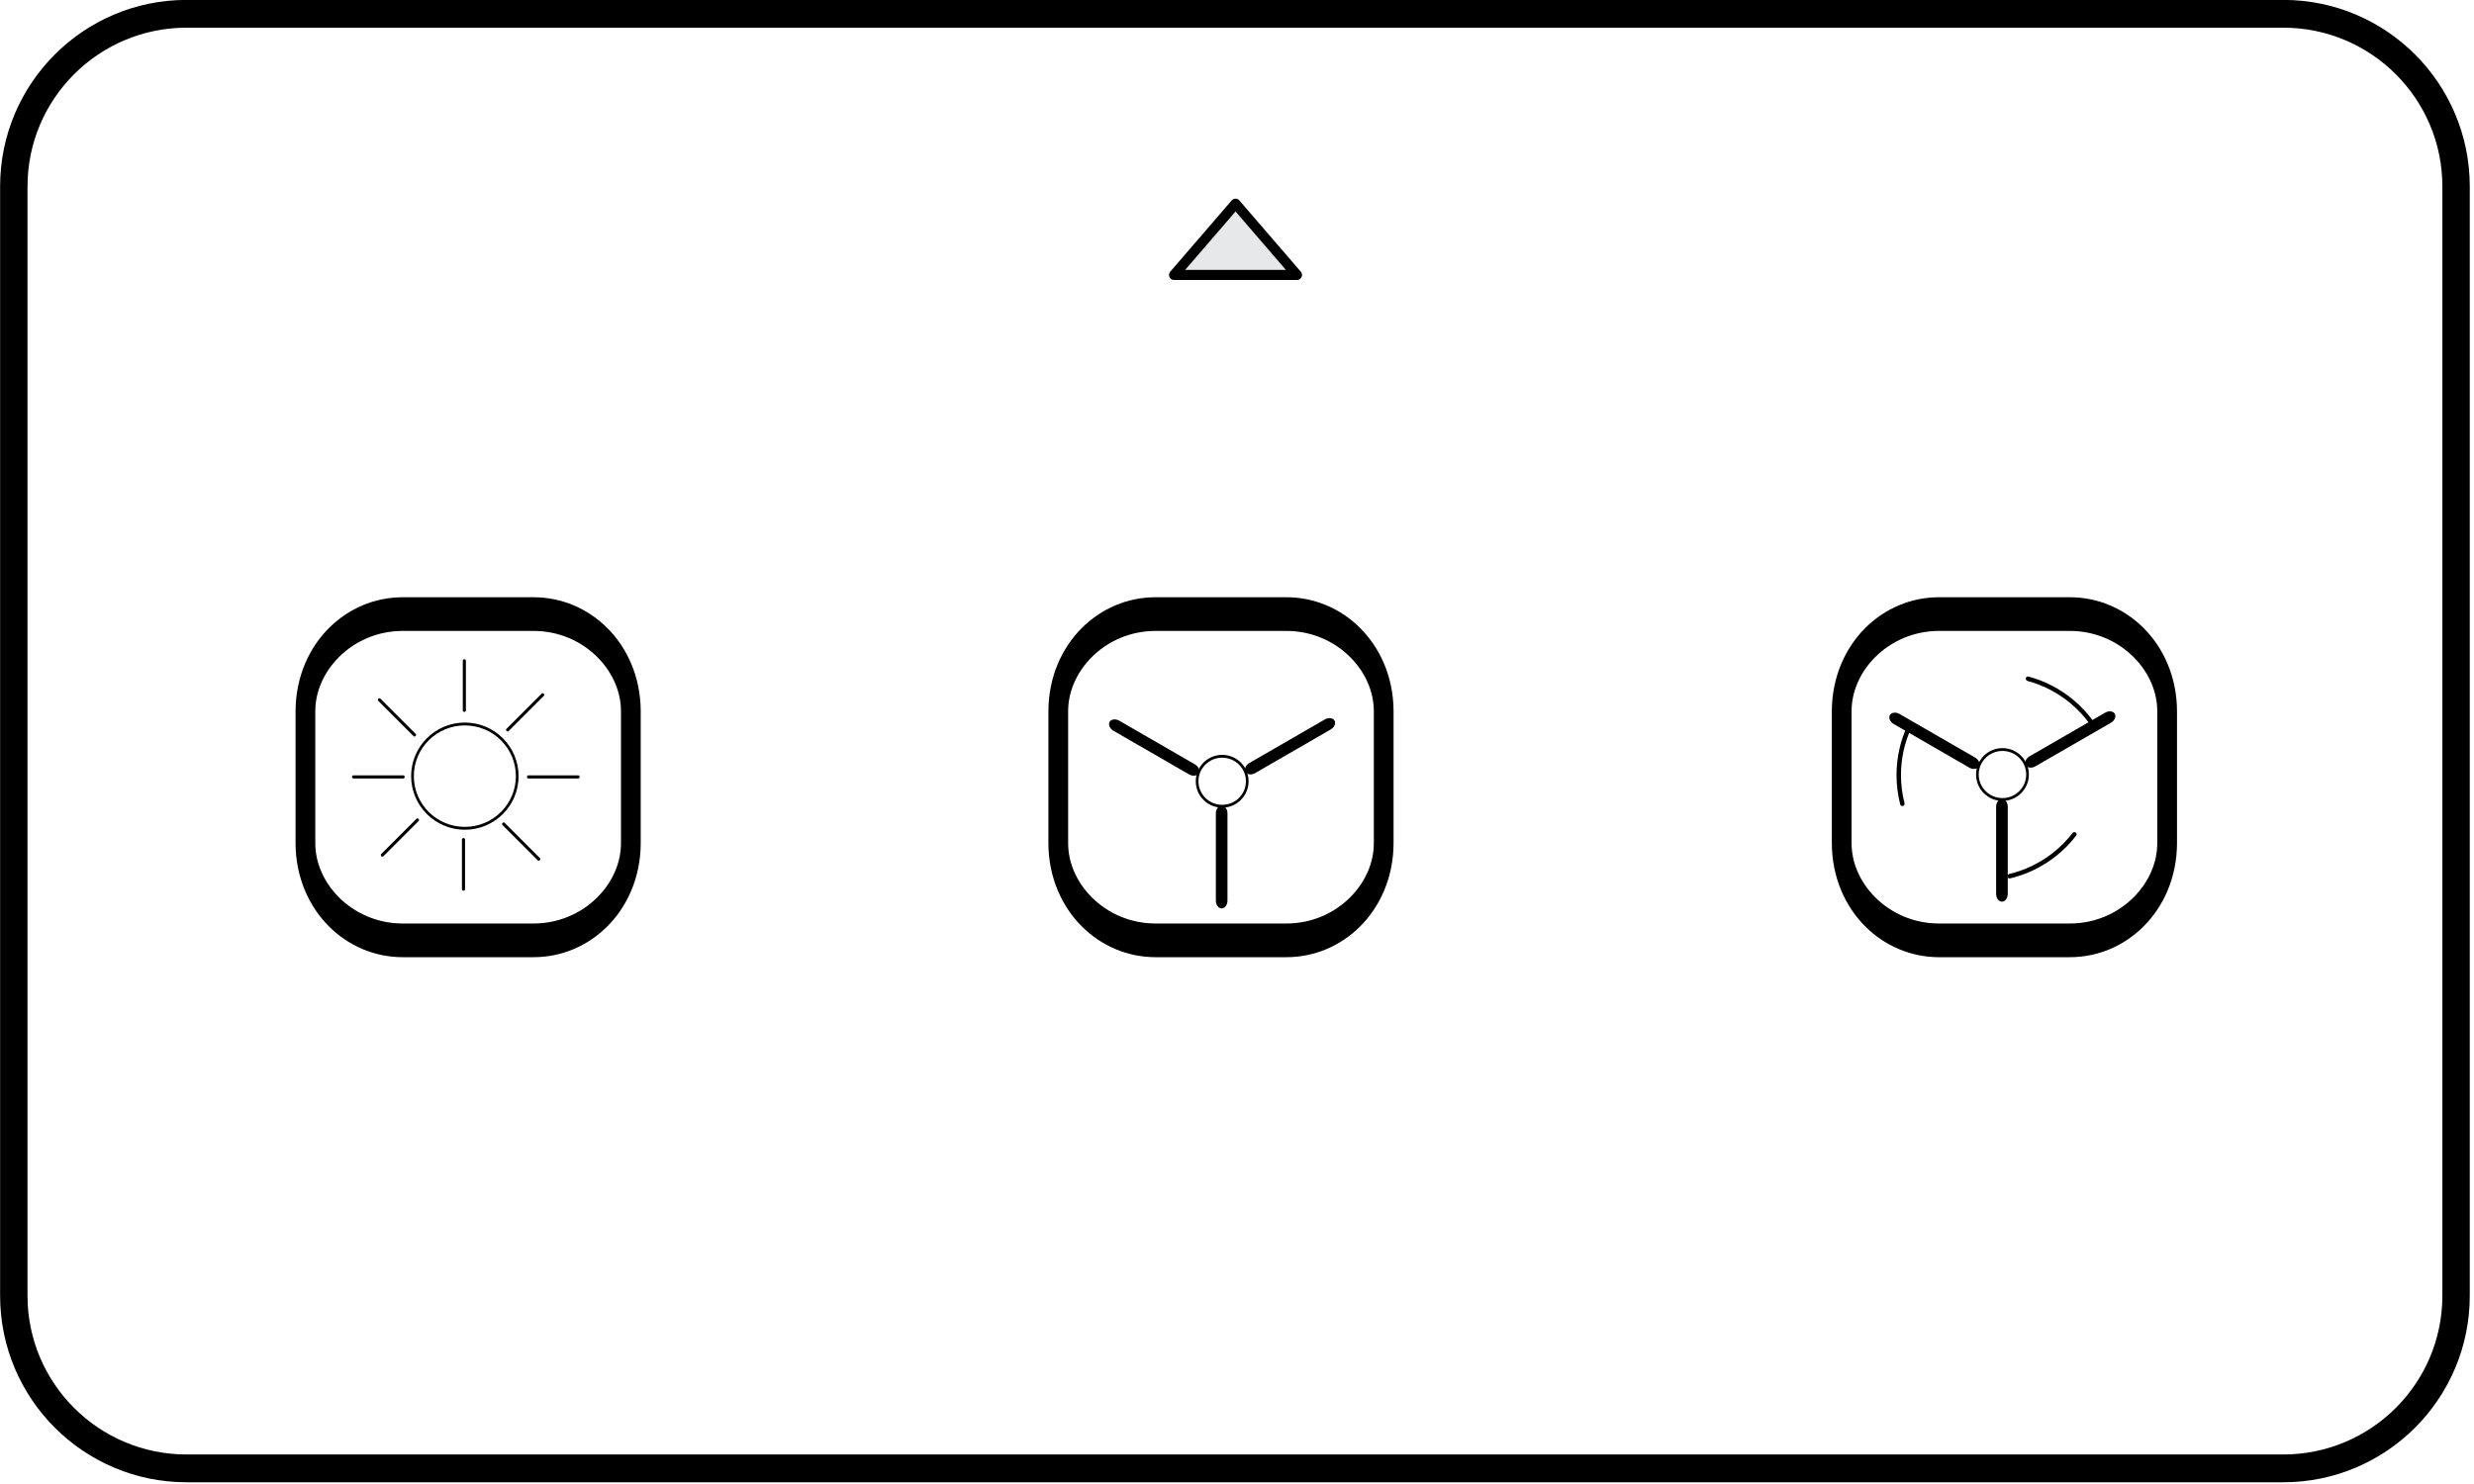
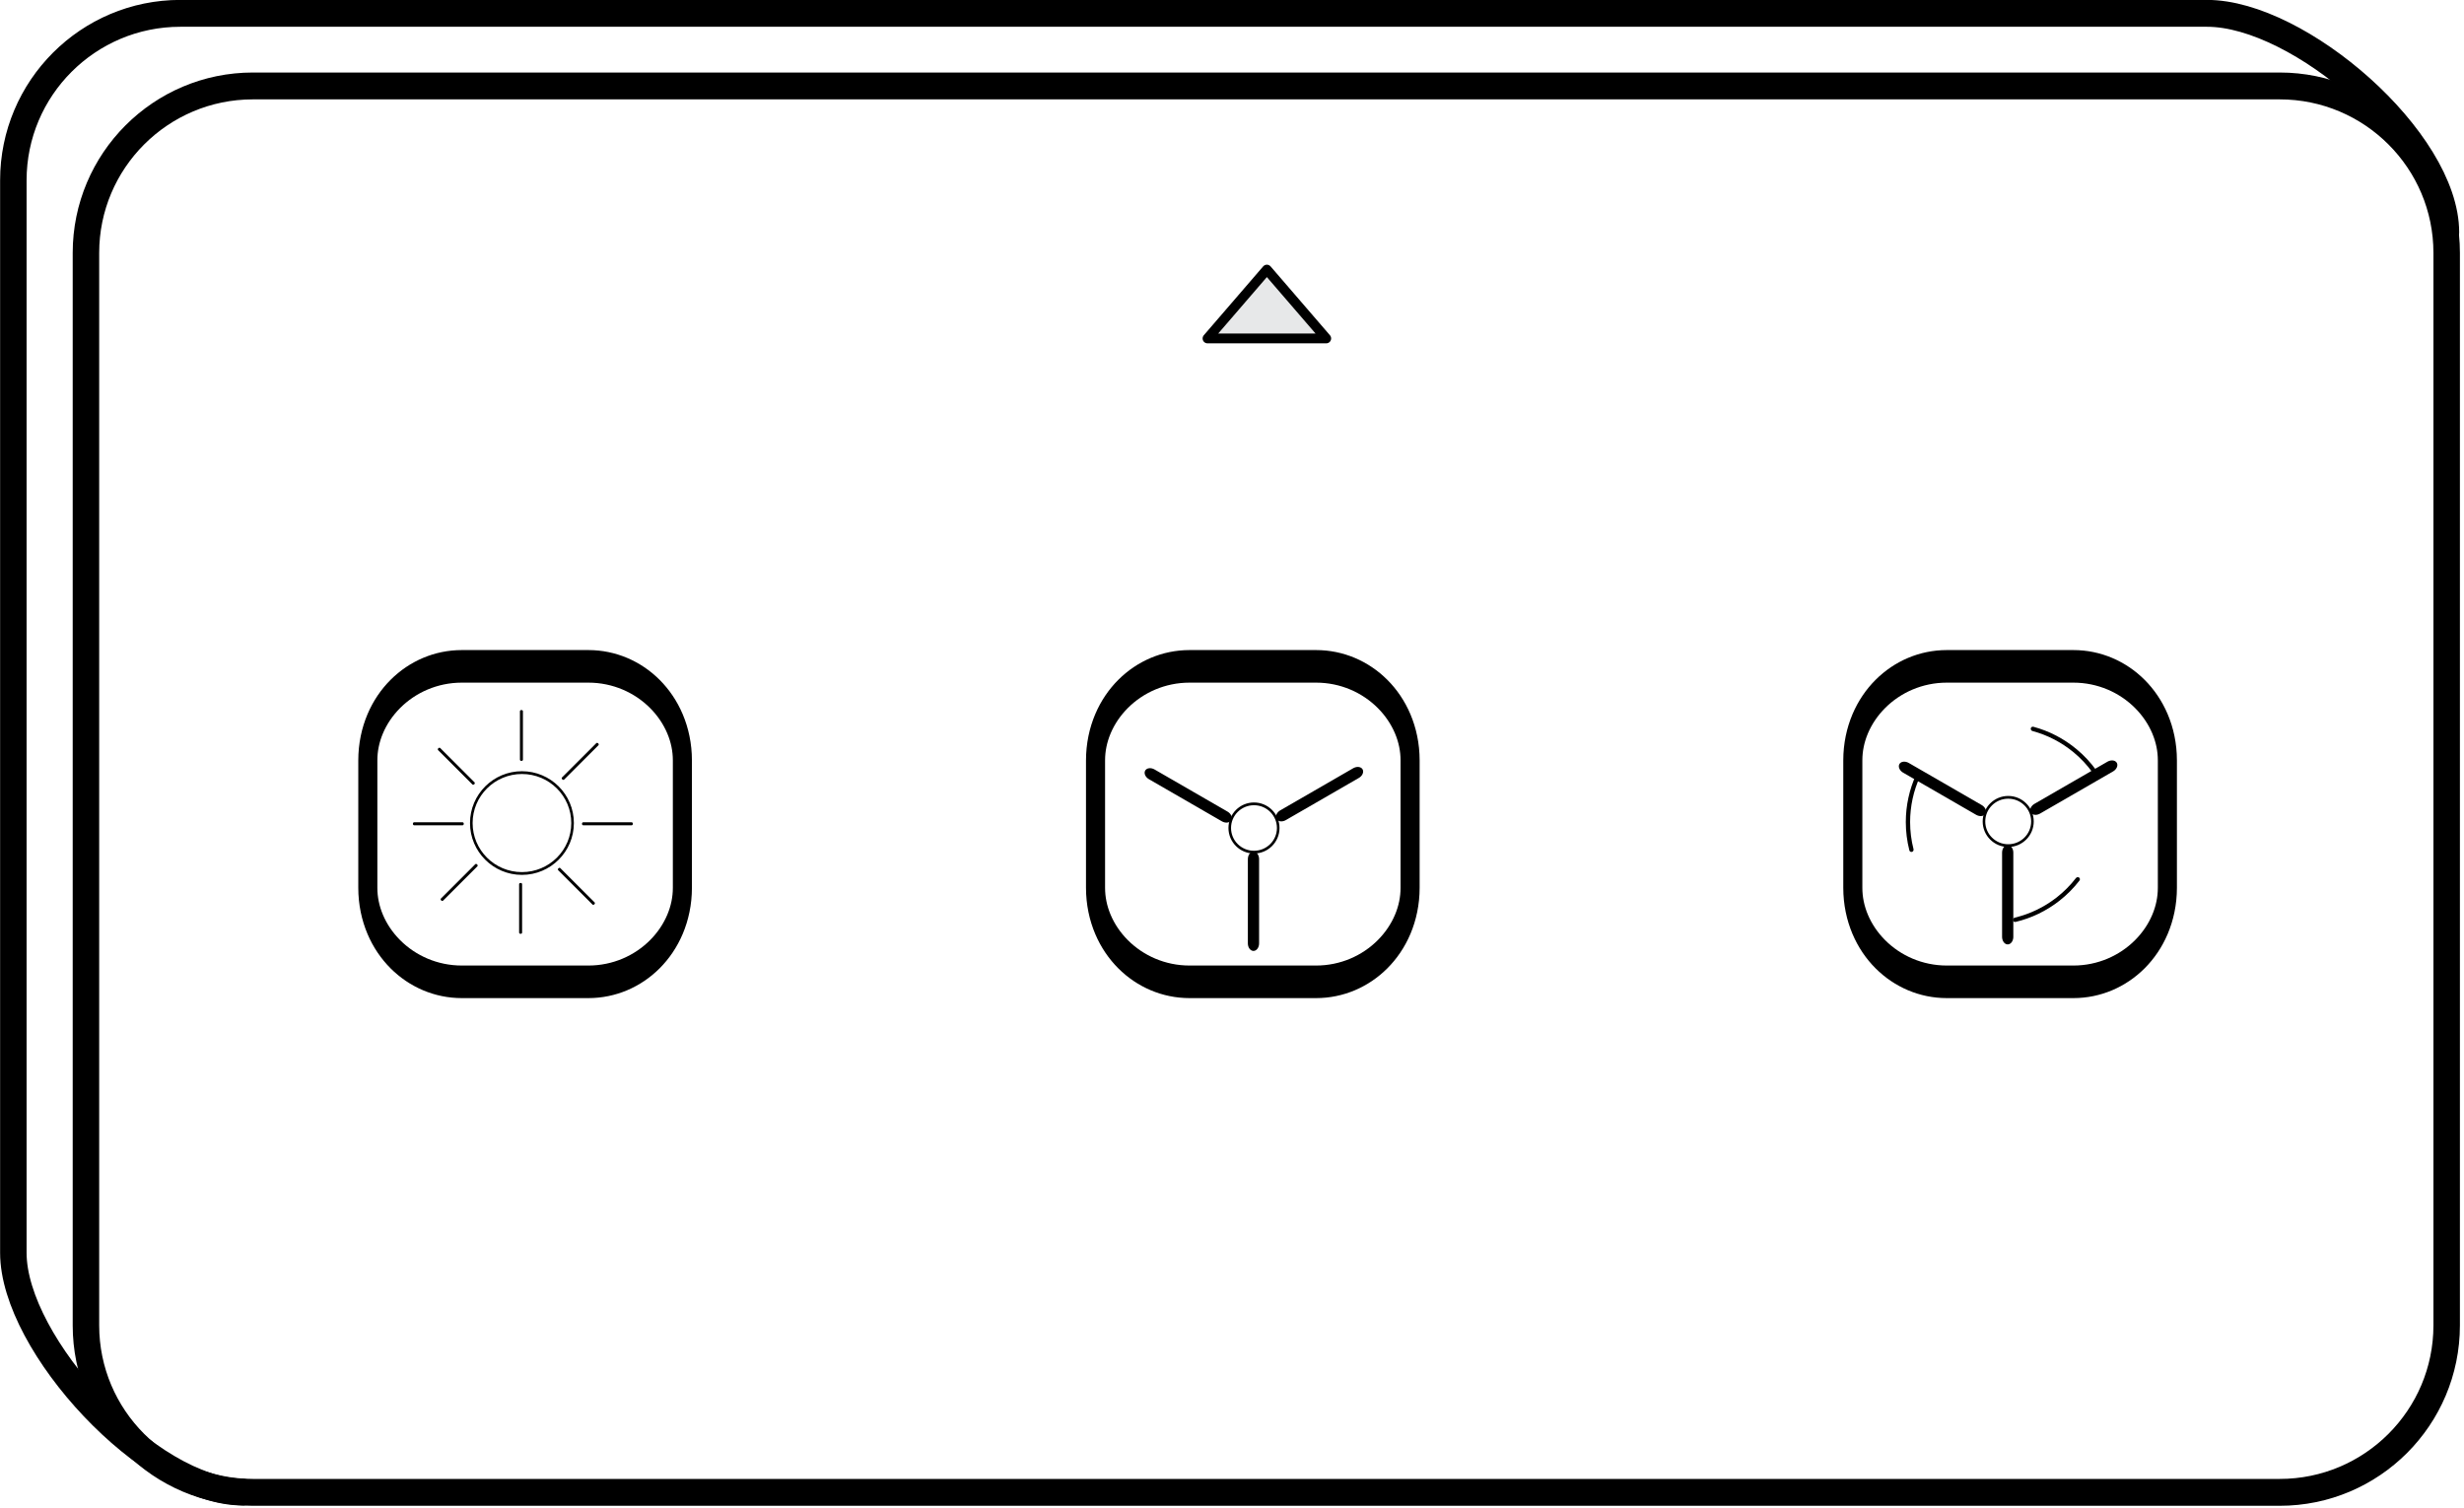
- <svg xmlns="http://www.w3.org/2000/svg" width="100%" height="100%" viewBox="0 0 560 336" version="1.1" xml:space="preserve" style="fill-rule:evenodd;clip-rule:evenodd;stroke-linecap:round;stroke-linejoin:round;stroke-miterlimit:1.5;">
-   <g transform="matrix(1,0,0,1,-275.368,-297.022)">
-     <g transform="matrix(0.985925,0,0,1,3.91983,0)">
+ <svg xmlns="http://www.w3.org/2000/svg" width="100%" height="100%" viewBox="0 0 577 353" version="1.1" xml:space="preserve" style="fill-rule:evenodd;clip-rule:evenodd;stroke-linecap:round;stroke-linejoin:round;stroke-miterlimit:1.5;">
+   <g transform="matrix(1,0,0,1,-27.0129,-63.4608)">
+     <g transform="matrix(0.985925,0,0,1,-227.435,-216.561)">
      <path d="M839.202,339.245L839.202,590.385C839.202,611.964 821.433,629.483 799.546,629.483L318.149,629.483C296.262,629.483 278.493,611.964 278.493,590.385L278.493,339.245C278.493,317.666 296.262,300.147 318.149,300.147L799.546,300.147C821.433,300.147 839.202,317.666 839.202,339.245Z" style="fill:none;stroke:black;stroke-width:6.29px;" />
    </g>
-     <g transform="matrix(-0.5,-0.866025,1.16759,-0.674107,233.078,1098.17)">
+     <g transform="matrix(0.985925,0,0,1,-244.435,-233.561)">
+       <path d="M332.892,646.406C311.005,646.406 278.493,611.964 278.493,590.385L278.493,339.245C278.493,317.666 296.262,300.147 318.149,300.147L799.546,300.147C821.433,300.147 856.27,329.859 856.27,351.438" style="fill:none;stroke:black;stroke-width:6.29px;" />
+     </g>
+     <g transform="matrix(-0.5,-0.866025,1.16759,-0.674107,1.72347,881.61)">
      <path d="M380.345,441.873L380.345,456.495" style="fill:none;stroke:black;stroke-width:2.63px;" />
    </g>
-     <g transform="matrix(0.5,-0.866025,1.16759,0.674107,-178.022,492.866)">
+     <g transform="matrix(0.5,-0.866025,1.16759,0.674107,-409.376,276.305)">
      <path d="M380.345,441.873L380.345,456.495" style="fill:none;stroke:black;stroke-width:2.63px;" />
    </g>
-     <g transform="matrix(1,-2.83107e-15,7.77156e-16,1.34821,171.552,-114.529)">
+     <g transform="matrix(1,-2.83107e-15,7.77156e-16,1.34821,-59.803,-331.09)">
      <path d="M380.345,441.873L380.345,456.495" style="fill:none;stroke:black;stroke-width:2.63px;" />
    </g>
-     <g transform="matrix(0.131373,0,0,0.224304,307.915,368.735)">
+     <g transform="matrix(0.131373,0,0,0.224304,76.5599,152.175)">
      <path d="M839.202,398.321L839.202,531.308C839.202,585.492 764.093,629.483 671.581,629.483L446.114,629.483C353.601,629.483 278.493,585.492 278.493,531.308L278.493,398.321C278.493,344.137 353.601,300.147 446.114,300.147L671.581,300.147C764.093,300.147 839.202,344.137 839.202,398.321Z" style="fill:none;stroke:black;stroke-width:34px;" />
    </g>
-     <g transform="matrix(0.131373,0,0,0.224304,478.325,368.735)">
+     <g transform="matrix(0.131373,0,0,0.224304,246.97,152.175)">
      <path d="M839.202,398.321L839.202,531.308C839.202,585.492 764.093,629.483 671.581,629.483L446.114,629.483C353.601,629.483 278.493,585.492 278.493,531.308L278.493,398.321C278.493,344.137 353.601,300.147 446.114,300.147L671.581,300.147C764.093,300.147 839.202,344.137 839.202,398.321Z" style="fill:none;stroke:black;stroke-width:34px;" />
    </g>
-     <g transform="matrix(0.131373,0,0,0.224304,655.659,368.735)">
+     <g transform="matrix(0.131373,0,0,0.224304,424.304,152.175)">
      <path d="M839.202,398.321L839.202,531.308C839.202,585.492 764.093,629.483 671.581,629.483L446.114,629.483C353.601,629.483 278.493,585.492 278.493,531.308L278.493,398.321C278.493,344.137 353.601,300.147 446.114,300.147L671.581,300.147C764.093,300.147 839.202,344.137 839.202,398.321Z" style="fill:none;stroke:black;stroke-width:34px;" />
    </g>
-     <g transform="matrix(0.485357,0,0,0.485357,287.04,176.055)">
+     <g transform="matrix(0.485357,0,0,0.485357,55.6856,-40.5053)">
      <path d="M552.158,344.273L580.802,377.494L523.515,377.494L552.158,344.273Z" style="fill:rgb(231,232,233);stroke:black;stroke-width:4.72px;" />
    </g>
-     <g transform="matrix(1,0,0,1.06465,-3.53109,-32.7304)">
+     <g transform="matrix(1,0,0,1.06465,-234.886,-249.291)">
      <ellipse cx="384.123" cy="474.788" rx="11.855" ry="11.094" style="fill:none;stroke:black;stroke-width:0.61px;" />
    </g>
-     <g transform="matrix(0.478765,0,0,0.509716,368.111,231.903)">
+     <g transform="matrix(0.478765,0,0,0.509716,136.756,15.3421)">
      <ellipse cx="384.123" cy="474.788" rx="11.855" ry="11.094" style="fill:none;stroke:black;stroke-width:1.26px;" />
    </g>
-     <g transform="matrix(-0.5,-0.866025,1.16759,-0.674107,409.696,1096.64)">
+     <g transform="matrix(-0.5,-0.866025,1.16759,-0.674107,178.342,880.083)">
      <path d="M380.345,441.873L380.345,456.495" style="fill:none;stroke:black;stroke-width:2.63px;" />
    </g>
-     <g transform="matrix(0.5,-0.866025,1.16759,0.674107,-1.40367,491.339)">
+     <g transform="matrix(0.5,-0.866025,1.16759,0.674107,-232.758,274.778)">
      <path d="M380.345,441.873L380.345,456.495" style="fill:none;stroke:black;stroke-width:2.63px;" />
    </g>
-     <g transform="matrix(1,-2.83107e-15,7.77156e-16,1.34821,348.17,-116.056)">
+     <g transform="matrix(1,-2.83107e-15,7.77156e-16,1.34821,116.815,-332.617)">
      <path d="M380.345,441.873L380.345,456.495" style="fill:none;stroke:black;stroke-width:2.63px;" />
    </g>
-     <g transform="matrix(0.478765,0,0,0.509716,544.729,230.376)">
+     <g transform="matrix(0.478765,0,0,0.509716,313.374,13.8151)">
      <ellipse cx="384.123" cy="474.788" rx="11.855" ry="11.094" style="fill:none;stroke:black;stroke-width:1.26px;" />
    </g>
-     <g transform="matrix(1,0,0,0.777379,0.128911,103.058)">
+     <g transform="matrix(1,0,0,0.777379,-231.226,-113.503)">
      <path d="M380.345,441.873L380.345,456.495" style="fill:none;stroke:black;stroke-width:0.7px;" />
    </g>
-     <g transform="matrix(1,0,0,0.777379,-0.065145,143.547)">
+     <g transform="matrix(1,0,0,0.777379,-231.42,-73.0138)">
      <path d="M380.345,441.873L380.345,456.495" style="fill:none;stroke:black;stroke-width:0.7px;" />
    </g>
-     <g transform="matrix(6.12323e-17,-1,0.777379,4.76008e-17,51.4232,853.269)">
+     <g transform="matrix(6.12323e-17,-1,0.777379,4.76008e-17,-179.931,636.708)">
      <path d="M380.345,441.873L380.345,456.495" style="fill:none;stroke:black;stroke-width:0.7px;" />
    </g>
-     <g transform="matrix(6.12323e-17,-1,0.777379,4.76008e-17,11.8264,853.269)">
+     <g transform="matrix(6.12323e-17,-1,0.777379,4.76008e-17,-219.528,636.708)">
      <path d="M380.345,441.873L380.345,456.495" style="fill:none;stroke:black;stroke-width:0.7px;" />
    </g>
-     <g transform="matrix(0.707107,-0.707107,0.54969,0.54969,-150.633,481.481)">
+     <g transform="matrix(0.707107,-0.707107,0.54969,0.54969,-381.988,264.92)">
      <path d="M380.345,441.873L380.345,456.495" style="fill:none;stroke:black;stroke-width:0.7px;" />
    </g>
-     <g transform="matrix(0.707107,-0.707107,0.54969,0.54969,-122.515,509.6)">
+     <g transform="matrix(0.707107,-0.707107,0.54969,0.54969,-353.869,293.039)">
      <path d="M380.345,441.873L380.345,456.495" style="fill:none;stroke:black;stroke-width:0.7px;" />
    </g>
-     <g transform="matrix(-0.707107,-0.707107,0.54969,-0.54969,387.923,1002.51)">
+     <g transform="matrix(-0.707107,-0.707107,0.54969,-0.54969,156.568,785.953)">
      <path d="M380.345,441.873L380.345,456.495" style="fill:none;stroke:black;stroke-width:0.7px;" />
    </g>
-     <g transform="matrix(-0.707107,-0.707107,0.54969,-0.54969,416.273,974.163)">
+     <g transform="matrix(-0.707107,-0.707107,0.54969,-0.54969,184.918,757.602)">
      <path d="M380.345,441.873L380.345,456.495" style="fill:none;stroke:black;stroke-width:0.7px;" />
    </g>
-     <g transform="matrix(1.17213,0,0,1.24507,-137.886,-122.1)">
+     <g transform="matrix(1.17213,0,0,1.24507,-369.24,-338.66)">
      <path d="M719.932,482.772C719.473,481.077 719.241,479.329 719.241,477.573C719.241,474.543 719.933,471.553 721.264,468.832" style="fill:none;stroke:black;stroke-width:0.86px;" />
    </g>
-     <g transform="matrix(-0.749388,0.901282,0.957363,0.796018,826.102,-572.553)">
+     <g transform="matrix(-0.749388,0.901282,0.957363,0.796018,594.747,-789.114)">
      <path d="M719.932,482.772C719.473,481.077 719.241,479.329 719.241,477.573C719.241,474.543 719.933,471.553 721.264,468.832" style="fill:none;stroke:black;stroke-width:0.86px;" />
    </g>
-     <g transform="matrix(-0.722017,-0.923353,0.980808,-0.766944,791.196,1520.95)">
+     <g transform="matrix(-0.722017,-0.923353,0.980808,-0.766944,559.841,1304.39)">
      <path d="M719.932,482.772C719.473,481.077 719.241,479.329 719.241,477.573C719.241,474.543 719.933,471.553 721.264,468.832" style="fill:none;stroke:black;stroke-width:0.86px;" />
    </g>
  </g>
</svg>
